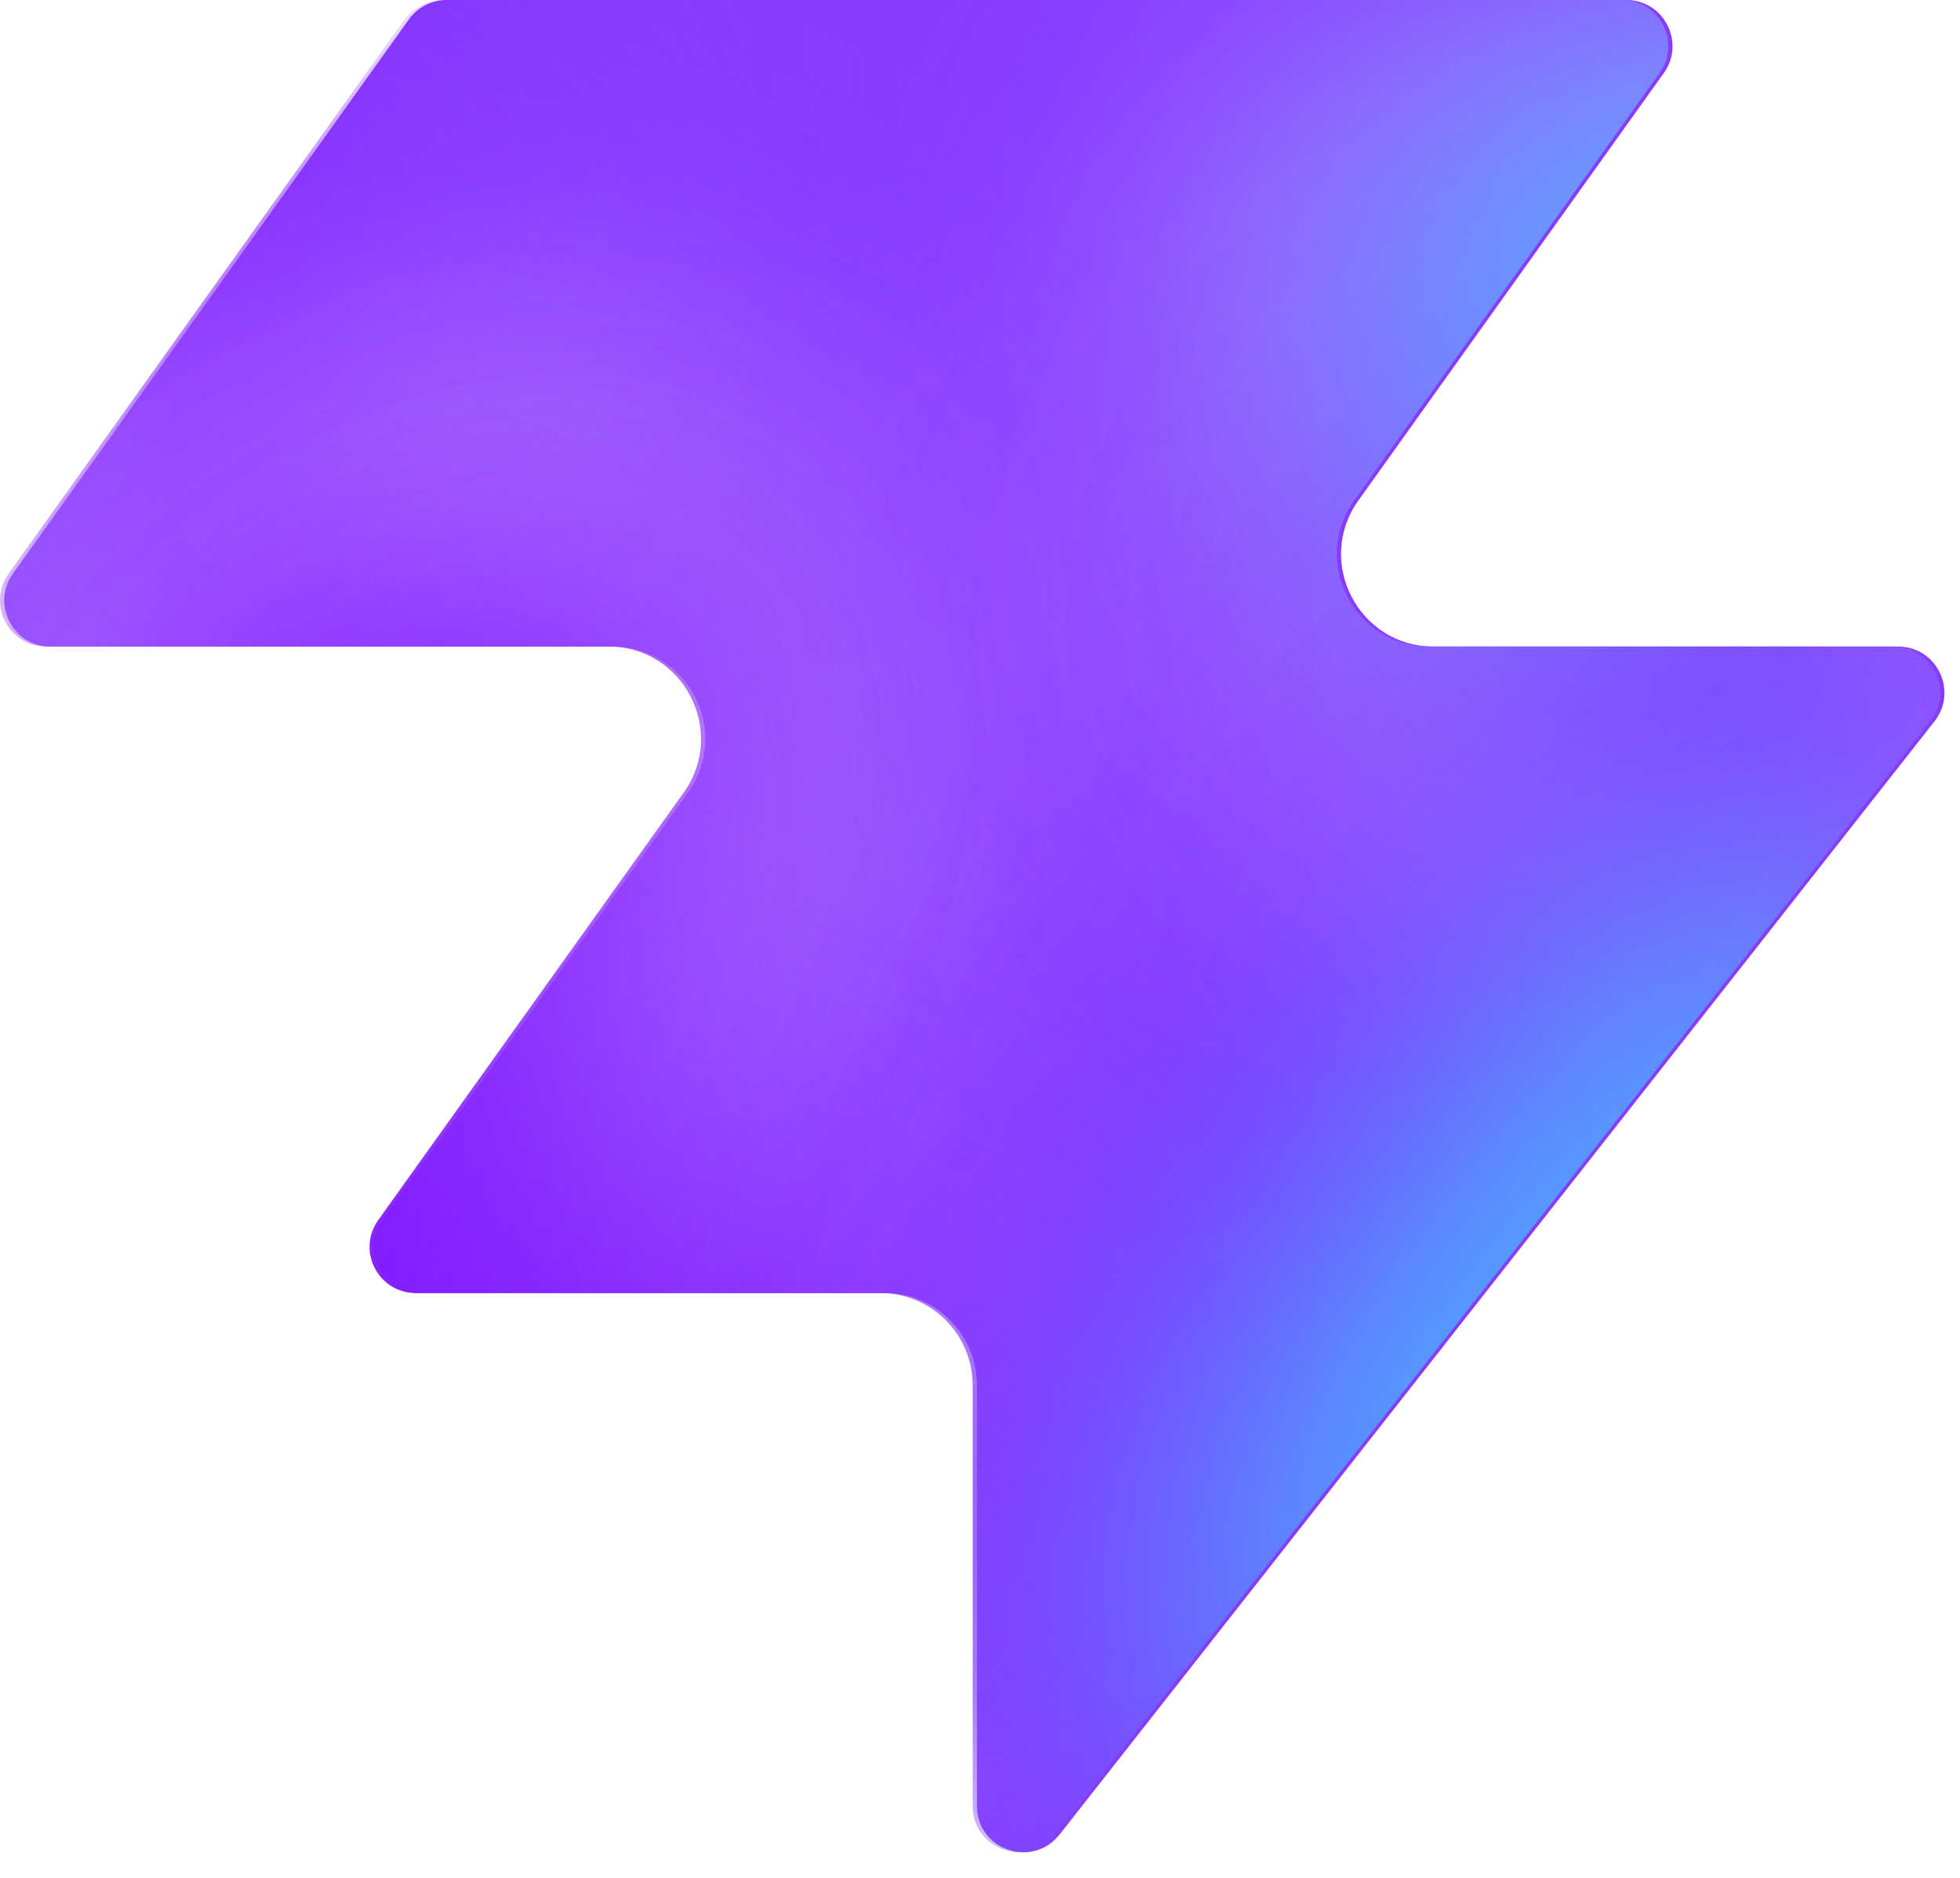
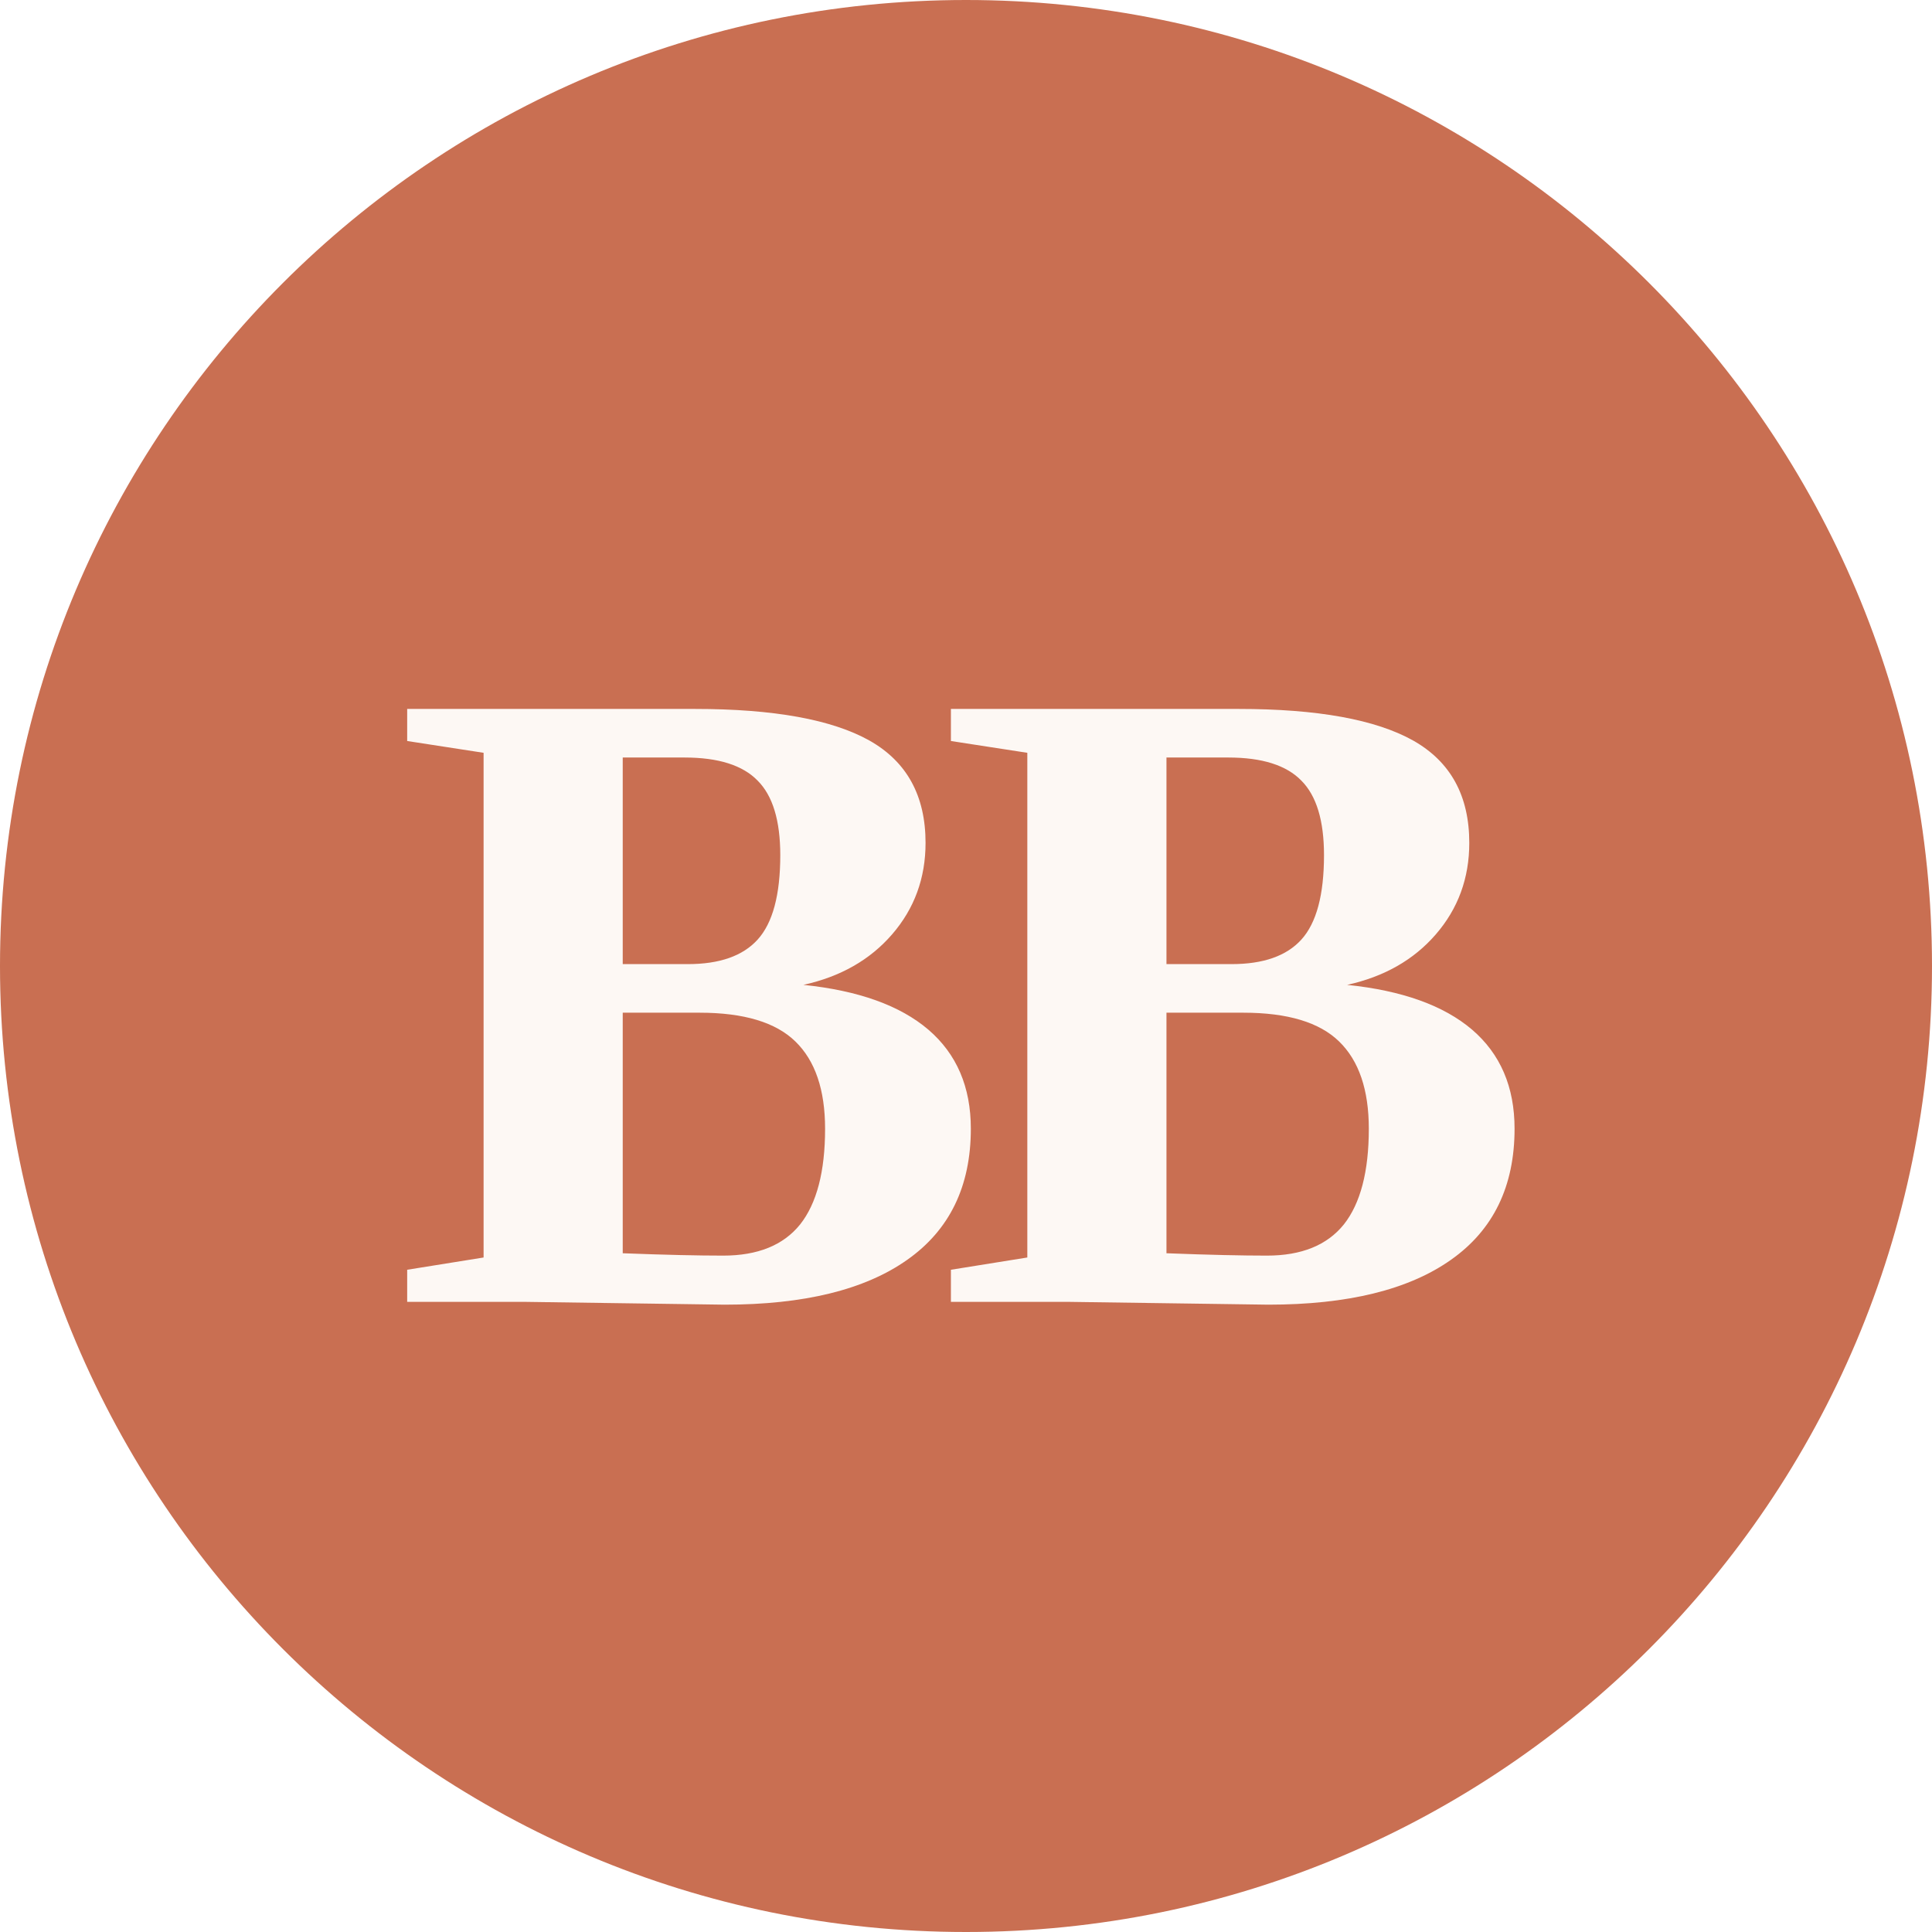
- <svg xmlns="http://www.w3.org/2000/svg" width="48" height="46" fill="none" viewBox="0 0 48 46">
-   <path fill="#863bff" d="M25.946 44.938c-.664.845-2.021.375-2.021-.698V33.937a2.26 2.26 0 0 0-2.262-2.262H10.287c-.92 0-1.456-1.04-.92-1.788l7.48-10.471c1.07-1.497 0-3.578-1.842-3.578H1.237c-.92 0-1.456-1.04-.92-1.788L10.013.474c.214-.297.556-.474.92-.474h28.894c.92 0 1.456 1.04.92 1.788l-7.48 10.471c-1.07 1.498 0 3.579 1.842 3.579h11.377c.943 0 1.473 1.088.89 1.83L25.947 44.94z" style="fill:#863bff;fill:color(display-p3 .525 .23 1);fill-opacity:1" />
-   <mask id="a" width="48" height="46" x="0" y="0" maskUnits="userSpaceOnUse" style="mask-type:alpha">
-     <path fill="#000" d="M25.842 44.938c-.664.844-2.021.375-2.021-.698V33.937a2.26 2.26 0 0 0-2.262-2.262H10.183c-.92 0-1.456-1.04-.92-1.788l7.48-10.471c1.07-1.498 0-3.579-1.842-3.579H1.133c-.92 0-1.456-1.04-.92-1.787L9.91.473c.214-.297.556-.474.92-.474h28.894c.92 0 1.456 1.04.92 1.788l-7.48 10.471c-1.07 1.498 0 3.578 1.842 3.578h11.377c.943 0 1.473 1.088.89 1.832L25.843 44.94z" style="fill:#000;fill-opacity:1" />
-   </mask>
-   <g mask="url(#a)">
-     <g filter="url(#b)">
-       <ellipse cx="5.508" cy="14.704" fill="#ede6ff" rx="5.508" ry="14.704" style="fill:#ede6ff;fill:color(display-p3 .927 .903 1);fill-opacity:1" transform="matrix(.00324 1 1 -.00324 -4.47 31.516)" />
-     </g>
-     <g filter="url(#c)">
-       <ellipse cx="10.399" cy="29.851" fill="#ede6ff" rx="10.399" ry="29.851" style="fill:#ede6ff;fill:color(display-p3 .927 .903 1);fill-opacity:1" transform="matrix(.00324 1 1 -.00324 -39.328 7.883)" />
-     </g>
-     <g filter="url(#d)">
-       <ellipse cx="5.508" cy="30.487" fill="#7e14ff" rx="5.508" ry="30.487" style="fill:#7e14ff;fill:color(display-p3 .492 .077 1);fill-opacity:1" transform="rotate(89.814 -25.913 -14.639)scale(1 -1)" />
-     </g>
-     <g filter="url(#e)">
-       <ellipse cx="5.508" cy="30.599" fill="#7e14ff" rx="5.508" ry="30.599" style="fill:#7e14ff;fill:color(display-p3 .492 .077 1);fill-opacity:1" transform="rotate(89.814 -32.644 -3.334)scale(1 -1)" />
-     </g>
-     <g filter="url(#f)">
-       <ellipse cx="5.508" cy="30.599" fill="#7e14ff" rx="5.508" ry="30.599" style="fill:#7e14ff;fill:color(display-p3 .492 .077 1);fill-opacity:1" transform="matrix(.00324 1 1 -.00324 -34.34 30.47)" />
-     </g>
-     <g filter="url(#g)">
-       <ellipse cx="14.072" cy="22.078" fill="#ede6ff" rx="14.072" ry="22.078" style="fill:#ede6ff;fill:color(display-p3 .927 .903 1);fill-opacity:1" transform="rotate(93.35 24.506 48.493)scale(-1 1)" />
-     </g>
-     <g filter="url(#h)">
-       <ellipse cx="3.47" cy="21.501" fill="#7e14ff" rx="3.47" ry="21.501" style="fill:#7e14ff;fill:color(display-p3 .492 .077 1);fill-opacity:1" transform="rotate(89.009 28.708 47.59)scale(-1 1)" />
-     </g>
-     <g filter="url(#i)">
-       <ellipse cx="3.47" cy="21.501" fill="#7e14ff" rx="3.47" ry="21.501" style="fill:#7e14ff;fill:color(display-p3 .492 .077 1);fill-opacity:1" transform="rotate(89.009 28.708 47.59)scale(-1 1)" />
-     </g>
-     <g filter="url(#j)">
-       <ellipse cx=".387" cy="8.972" fill="#7e14ff" rx="4.407" ry="29.108" style="fill:#7e14ff;fill:color(display-p3 .492 .077 1);fill-opacity:1" transform="rotate(39.51 .387 8.972)" />
-     </g>
-     <g filter="url(#k)">
-       <ellipse cx="47.523" cy="-6.092" fill="#7e14ff" rx="4.407" ry="29.108" style="fill:#7e14ff;fill:color(display-p3 .492 .077 1);fill-opacity:1" transform="rotate(37.892 47.523 -6.092)" />
-     </g>
-     <g filter="url(#l)">
-       <ellipse cx="41.412" cy="6.333" fill="#47bfff" rx="5.971" ry="9.665" style="fill:#47bfff;fill:color(display-p3 .28 .748 1);fill-opacity:1" transform="rotate(37.892 41.412 6.333)" />
-     </g>
-     <g filter="url(#m)">
-       <ellipse cx="-1.879" cy="38.332" fill="#7e14ff" rx="4.407" ry="29.108" style="fill:#7e14ff;fill:color(display-p3 .492 .077 1);fill-opacity:1" transform="rotate(37.892 -1.88 38.332)" />
-     </g>
-     <g filter="url(#n)">
-       <ellipse cx="-1.879" cy="38.332" fill="#7e14ff" rx="4.407" ry="29.108" style="fill:#7e14ff;fill:color(display-p3 .492 .077 1);fill-opacity:1" transform="rotate(37.892 -1.88 38.332)" />
-     </g>
-     <g filter="url(#o)">
-       <ellipse cx="35.651" cy="29.907" fill="#7e14ff" rx="4.407" ry="29.108" style="fill:#7e14ff;fill:color(display-p3 .492 .077 1);fill-opacity:1" transform="rotate(37.892 35.651 29.907)" />
-     </g>
-     <g filter="url(#p)">
-       <ellipse cx="38.418" cy="32.4" fill="#47bfff" rx="5.971" ry="15.297" style="fill:#47bfff;fill:color(display-p3 .28 .748 1);fill-opacity:1" transform="rotate(37.892 38.418 32.4)" />
-     </g>
-   </g>
-   <defs>
-     <filter id="b" width="60.045" height="41.654" x="-19.77" y="16.149" color-interpolation-filters="sRGB" filterUnits="userSpaceOnUse">
-       <feFlood flood-opacity="0" result="BackgroundImageFix" />
-       <feBlend in="SourceGraphic" in2="BackgroundImageFix" result="shape" />
-       <feGaussianBlur result="effect1_foregroundBlur_2002_17158" stdDeviation="7.659" />
-     </filter>
-     <filter id="c" width="90.34" height="51.437" x="-54.613" y="-7.533" color-interpolation-filters="sRGB" filterUnits="userSpaceOnUse">
-       <feFlood flood-opacity="0" result="BackgroundImageFix" />
-       <feBlend in="SourceGraphic" in2="BackgroundImageFix" result="shape" />
-       <feGaussianBlur result="effect1_foregroundBlur_2002_17158" stdDeviation="7.659" />
-     </filter>
-     <filter id="d" width="79.355" height="29.4" x="-49.64" y="2.03" color-interpolation-filters="sRGB" filterUnits="userSpaceOnUse">
-       <feFlood flood-opacity="0" result="BackgroundImageFix" />
-       <feBlend in="SourceGraphic" in2="BackgroundImageFix" result="shape" />
-       <feGaussianBlur result="effect1_foregroundBlur_2002_17158" stdDeviation="4.596" />
-     </filter>
-     <filter id="e" width="79.579" height="29.4" x="-45.045" y="20.029" color-interpolation-filters="sRGB" filterUnits="userSpaceOnUse">
-       <feFlood flood-opacity="0" result="BackgroundImageFix" />
-       <feBlend in="SourceGraphic" in2="BackgroundImageFix" result="shape" />
-       <feGaussianBlur result="effect1_foregroundBlur_2002_17158" stdDeviation="4.596" />
-     </filter>
-     <filter id="f" width="79.579" height="29.4" x="-43.513" y="21.178" color-interpolation-filters="sRGB" filterUnits="userSpaceOnUse">
-       <feFlood flood-opacity="0" result="BackgroundImageFix" />
-       <feBlend in="SourceGraphic" in2="BackgroundImageFix" result="shape" />
-       <feGaussianBlur result="effect1_foregroundBlur_2002_17158" stdDeviation="4.596" />
-     </filter>
-     <filter id="g" width="74.749" height="58.852" x="15.756" y="-17.901" color-interpolation-filters="sRGB" filterUnits="userSpaceOnUse">
-       <feFlood flood-opacity="0" result="BackgroundImageFix" />
-       <feBlend in="SourceGraphic" in2="BackgroundImageFix" result="shape" />
-       <feGaussianBlur result="effect1_foregroundBlur_2002_17158" stdDeviation="7.659" />
-     </filter>
-     <filter id="h" width="61.377" height="25.362" x="23.548" y="2.284" color-interpolation-filters="sRGB" filterUnits="userSpaceOnUse">
-       <feFlood flood-opacity="0" result="BackgroundImageFix" />
-       <feBlend in="SourceGraphic" in2="BackgroundImageFix" result="shape" />
-       <feGaussianBlur result="effect1_foregroundBlur_2002_17158" stdDeviation="4.596" />
-     </filter>
-     <filter id="i" width="61.377" height="25.362" x="23.548" y="2.284" color-interpolation-filters="sRGB" filterUnits="userSpaceOnUse">
-       <feFlood flood-opacity="0" result="BackgroundImageFix" />
-       <feBlend in="SourceGraphic" in2="BackgroundImageFix" result="shape" />
-       <feGaussianBlur result="effect1_foregroundBlur_2002_17158" stdDeviation="4.596" />
-     </filter>
-     <filter id="j" width="56.045" height="63.649" x="-27.636" y="-22.853" color-interpolation-filters="sRGB" filterUnits="userSpaceOnUse">
-       <feFlood flood-opacity="0" result="BackgroundImageFix" />
-       <feBlend in="SourceGraphic" in2="BackgroundImageFix" result="shape" />
-       <feGaussianBlur result="effect1_foregroundBlur_2002_17158" stdDeviation="4.596" />
-     </filter>
-     <filter id="k" width="54.814" height="64.646" x="20.116" y="-38.415" color-interpolation-filters="sRGB" filterUnits="userSpaceOnUse">
-       <feFlood flood-opacity="0" result="BackgroundImageFix" />
-       <feBlend in="SourceGraphic" in2="BackgroundImageFix" result="shape" />
-       <feGaussianBlur result="effect1_foregroundBlur_2002_17158" stdDeviation="4.596" />
-     </filter>
-     <filter id="l" width="33.541" height="35.313" x="24.641" y="-11.323" color-interpolation-filters="sRGB" filterUnits="userSpaceOnUse">
-       <feFlood flood-opacity="0" result="BackgroundImageFix" />
-       <feBlend in="SourceGraphic" in2="BackgroundImageFix" result="shape" />
-       <feGaussianBlur result="effect1_foregroundBlur_2002_17158" stdDeviation="4.596" />
-     </filter>
-     <filter id="m" width="54.814" height="64.646" x="-29.286" y="6.009" color-interpolation-filters="sRGB" filterUnits="userSpaceOnUse">
-       <feFlood flood-opacity="0" result="BackgroundImageFix" />
-       <feBlend in="SourceGraphic" in2="BackgroundImageFix" result="shape" />
-       <feGaussianBlur result="effect1_foregroundBlur_2002_17158" stdDeviation="4.596" />
-     </filter>
-     <filter id="n" width="54.814" height="64.646" x="-29.286" y="6.009" color-interpolation-filters="sRGB" filterUnits="userSpaceOnUse">
-       <feFlood flood-opacity="0" result="BackgroundImageFix" />
-       <feBlend in="SourceGraphic" in2="BackgroundImageFix" result="shape" />
-       <feGaussianBlur result="effect1_foregroundBlur_2002_17158" stdDeviation="4.596" />
-     </filter>
-     <filter id="o" width="54.814" height="64.646" x="8.244" y="-2.416" color-interpolation-filters="sRGB" filterUnits="userSpaceOnUse">
-       <feFlood flood-opacity="0" result="BackgroundImageFix" />
-       <feBlend in="SourceGraphic" in2="BackgroundImageFix" result="shape" />
-       <feGaussianBlur result="effect1_foregroundBlur_2002_17158" stdDeviation="4.596" />
-     </filter>
-     <filter id="p" width="39.409" height="43.623" x="18.713" y="10.588" color-interpolation-filters="sRGB" filterUnits="userSpaceOnUse">
-       <feFlood flood-opacity="0" result="BackgroundImageFix" />
-       <feBlend in="SourceGraphic" in2="BackgroundImageFix" result="shape" />
-       <feGaussianBlur result="effect1_foregroundBlur_2002_17158" stdDeviation="4.596" />
-     </filter>
-   </defs>
+ <svg xmlns="http://www.w3.org/2000/svg" viewBox="0 0 64 64">
+   <circle cx="32" cy="32" r="32" fill="#c96f52" />
+   <text x="32" y="33" text-anchor="middle" dominant-baseline="central" font-family="Georgia, 'Times New Roman', serif" font-size="30" font-weight="bold" letter-spacing="-2" fill="#fdf8f4">BB</text>
</svg>
